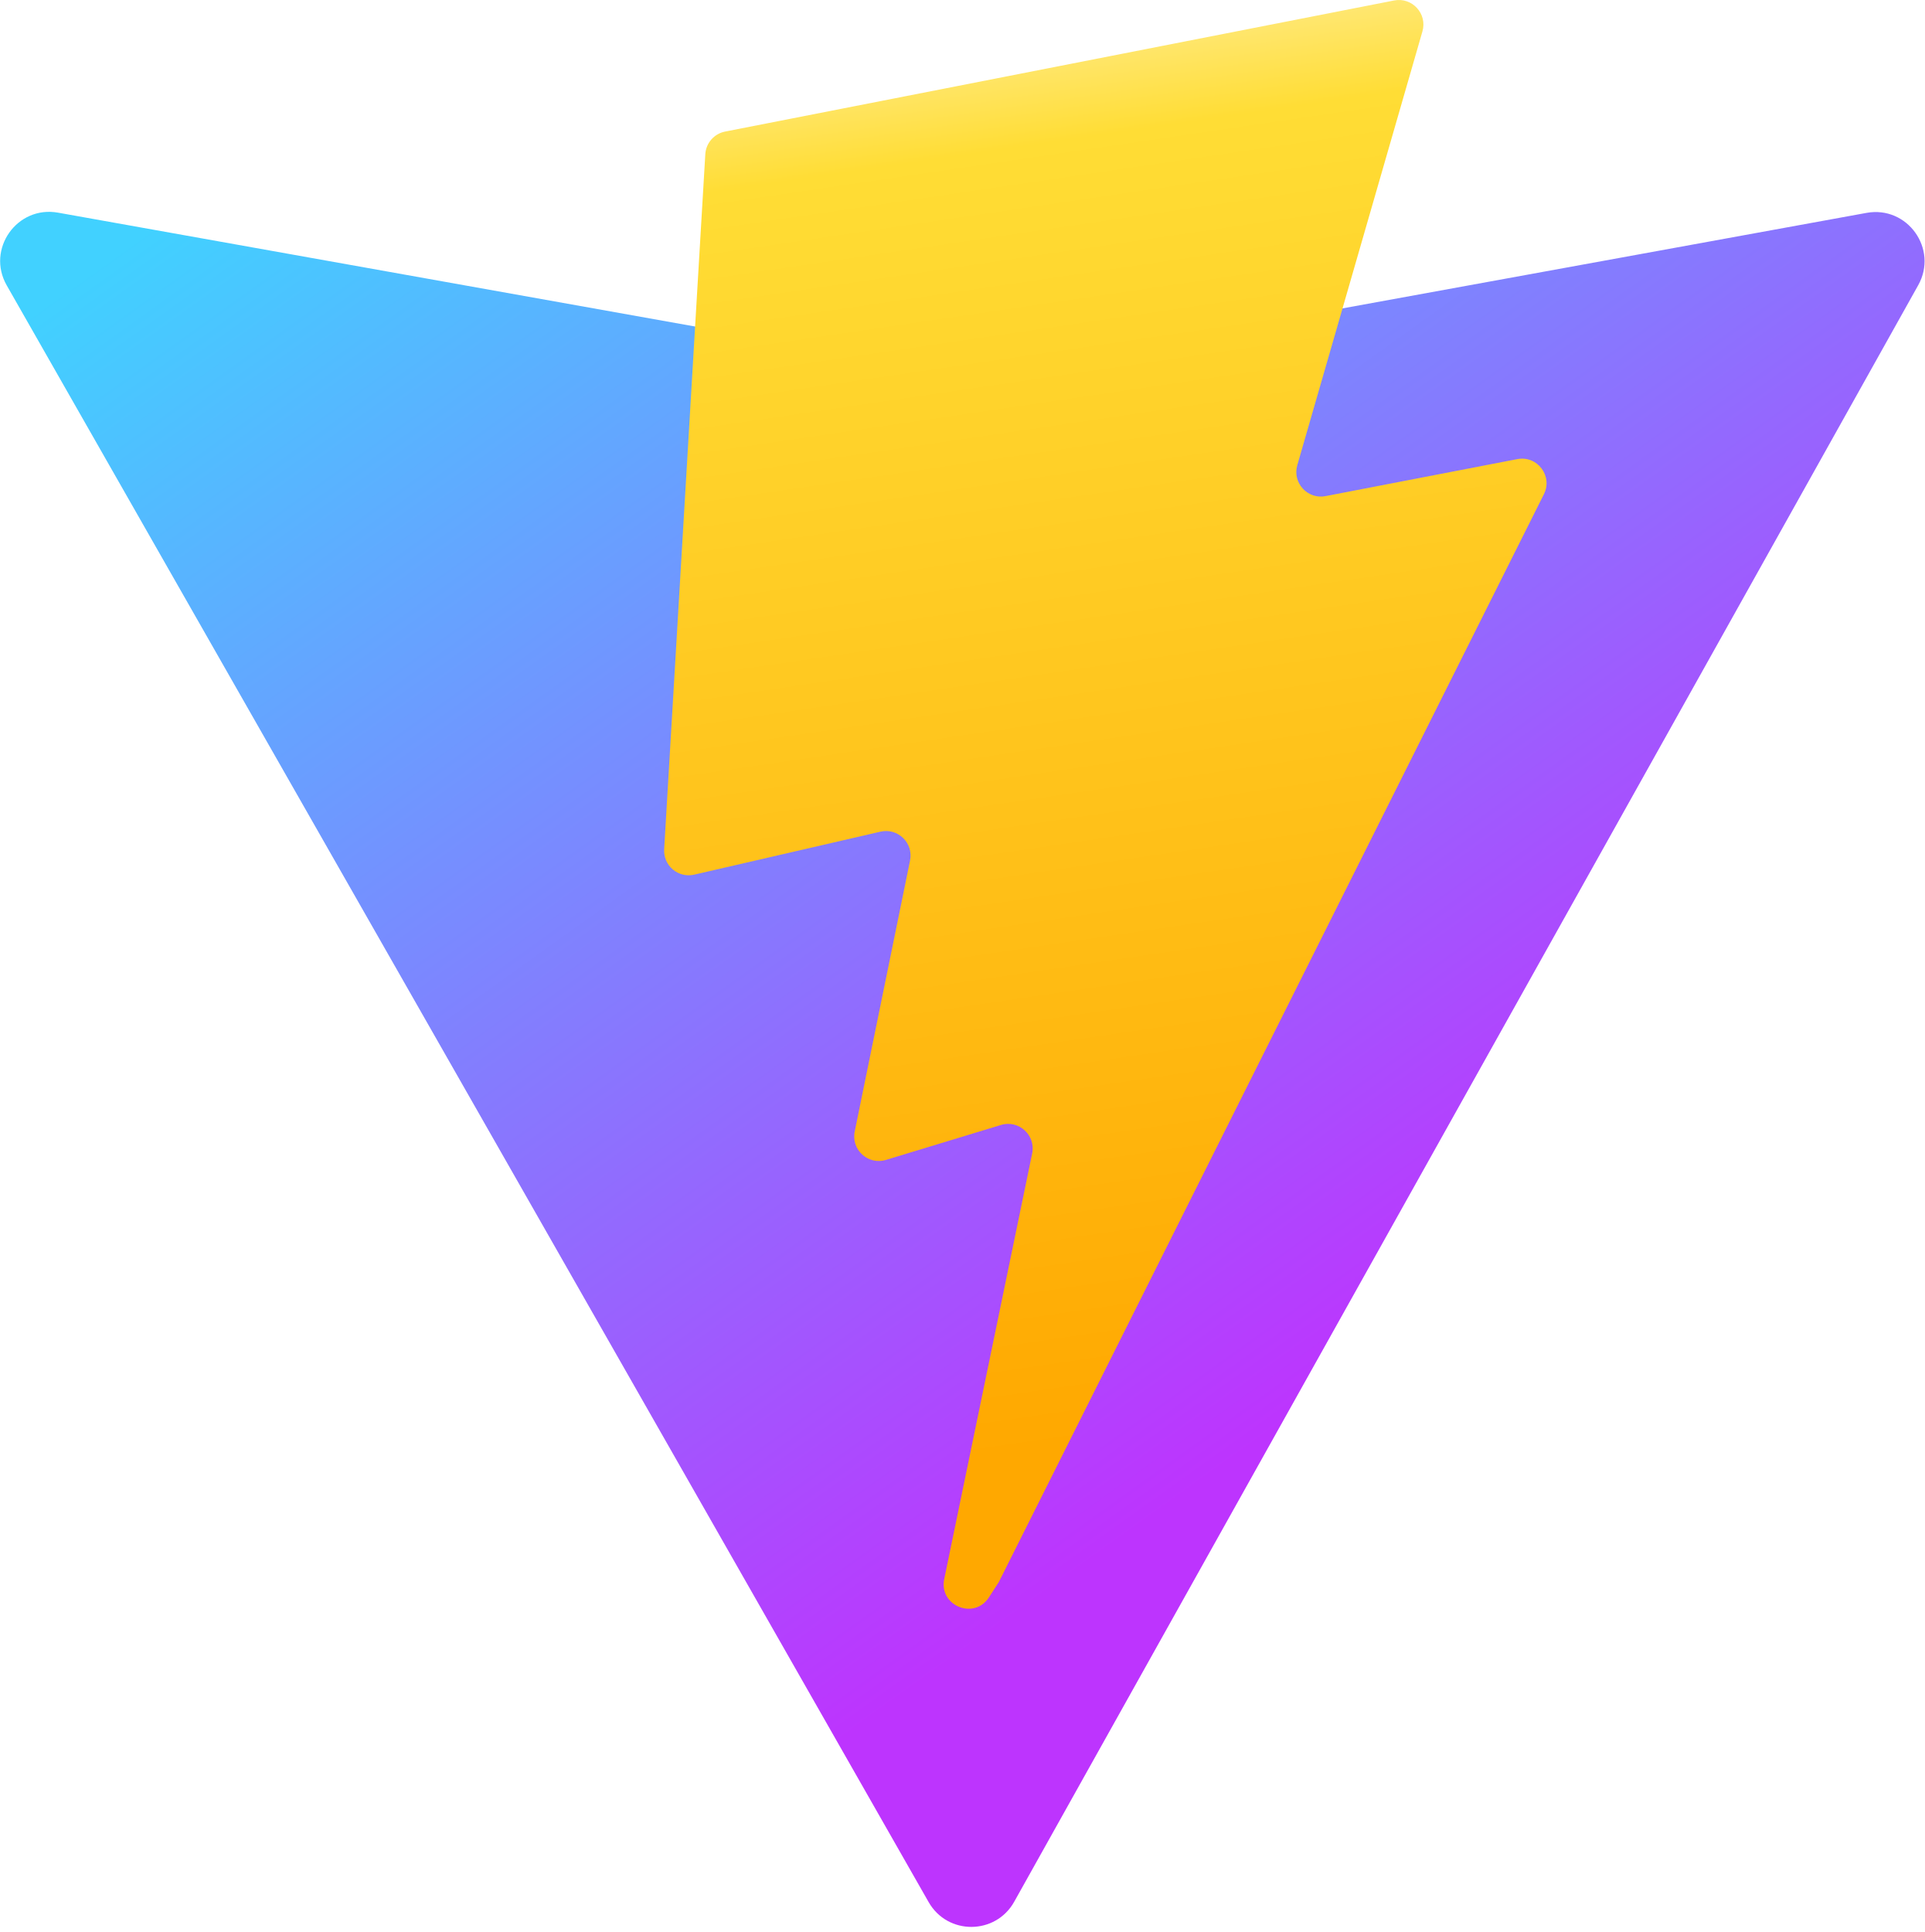
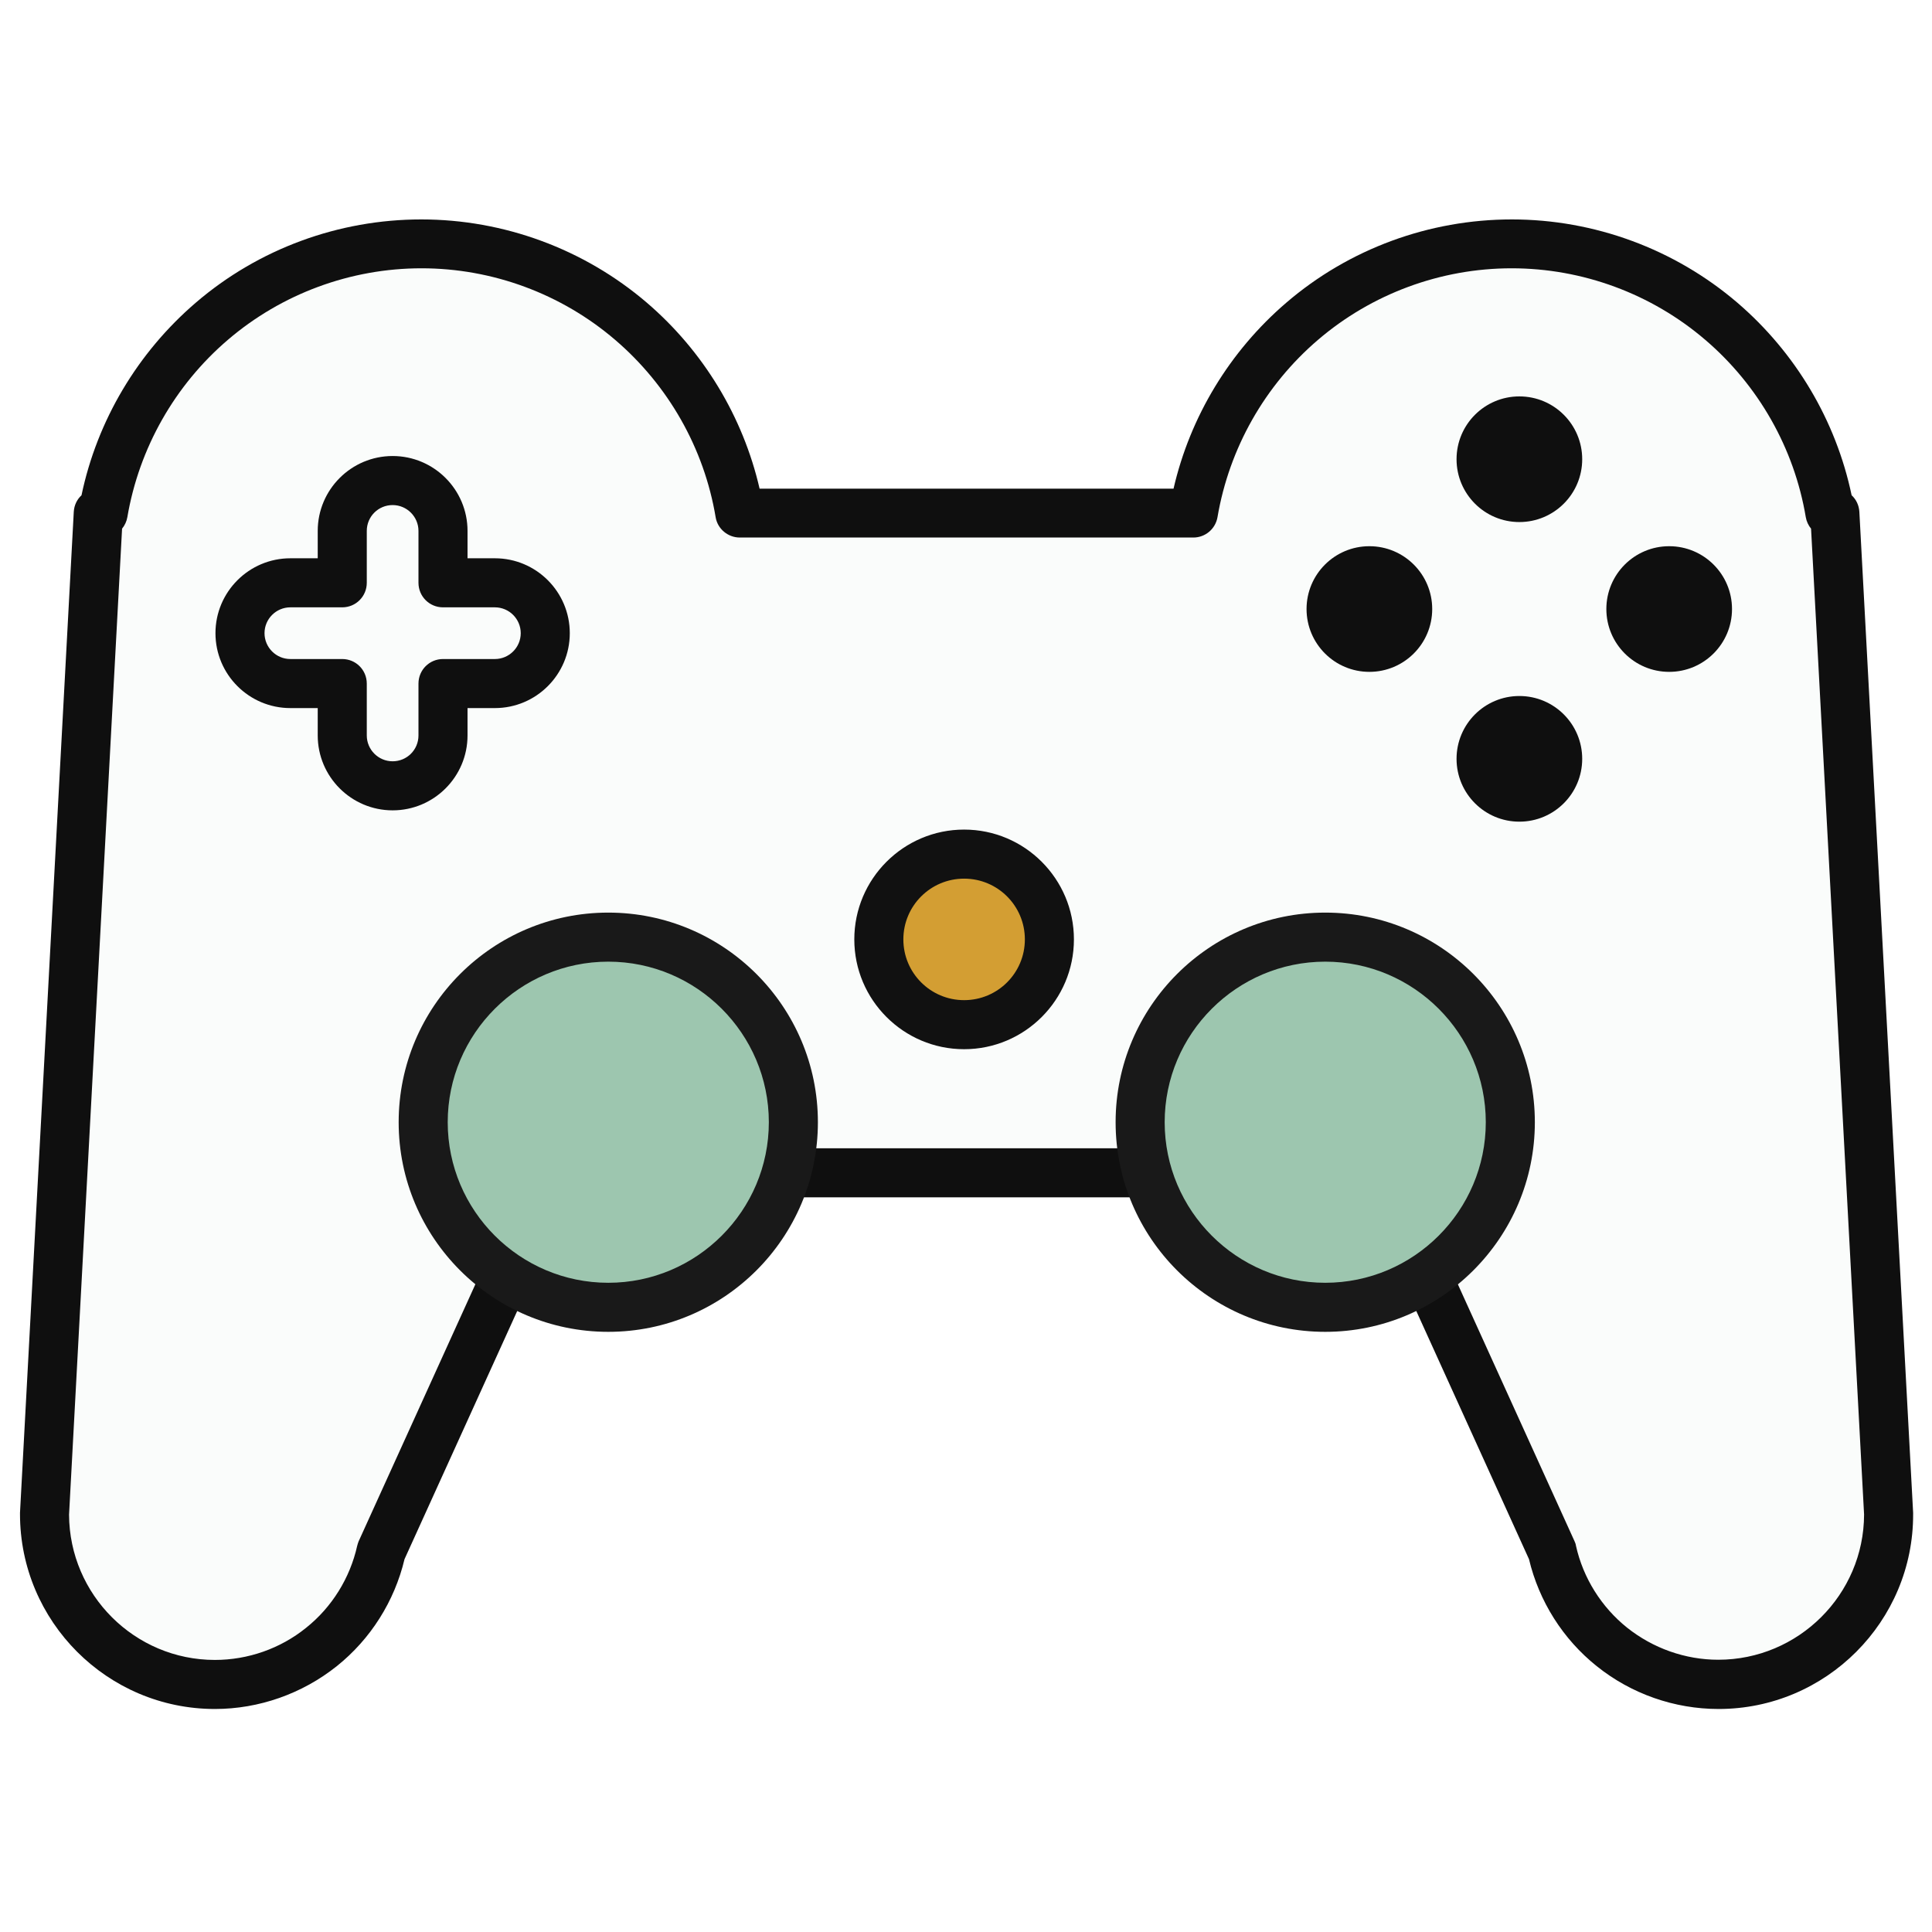
- <svg xmlns="http://www.w3.org/2000/svg" aria-hidden="true" role="img" class="iconify iconify--logos" width="31.88" height="32" preserveAspectRatio="xMidYMid meet" viewBox="0 0 256 257">
-   <defs>
-     <linearGradient id="IconifyId1813088fe1fbc01fb466" x1="-.828%" x2="57.636%" y1="7.652%" y2="78.411%">
-       <stop offset="0%" stop-color="#41D1FF" />
-       <stop offset="100%" stop-color="#BD34FE" />
-     </linearGradient>
-     <linearGradient id="IconifyId1813088fe1fbc01fb467" x1="43.376%" x2="50.316%" y1="2.242%" y2="89.03%">
-       <stop offset="0%" stop-color="#FFEA83" />
-       <stop offset="8.333%" stop-color="#FFDD35" />
-       <stop offset="100%" stop-color="#FFA800" />
-     </linearGradient>
-   </defs>
-   <path fill="url(#IconifyId1813088fe1fbc01fb466)" d="M255.153 37.938L134.897 252.976c-2.483 4.44-8.862 4.466-11.382.048L.875 37.958c-2.746-4.814 1.371-10.646 6.827-9.67l120.385 21.517a6.537 6.537 0 0 0 2.322-.004l117.867-21.483c5.438-.991 9.574 4.796 6.877 9.62Z" />
-   <path fill="url(#IconifyId1813088fe1fbc01fb467)" d="M185.432.063L96.44 17.501a3.268 3.268 0 0 0-2.634 3.014l-5.474 92.456a3.268 3.268 0 0 0 3.997 3.378l24.777-5.718c2.318-.535 4.413 1.507 3.936 3.838l-7.361 36.047c-.495 2.426 1.782 4.5 4.151 3.78l15.304-4.649c2.372-.72 4.652 1.36 4.15 3.788l-11.698 56.621c-.732 3.542 3.979 5.473 5.943 2.437l1.313-2.028l72.516-144.72c1.215-2.423-.88-5.186-3.54-4.672l-25.505 4.922c-2.396.462-4.435-1.77-3.759-4.114l16.646-57.705c.677-2.35-1.37-4.583-3.769-4.113Z" />
+ <svg xmlns="http://www.w3.org/2000/svg" width="800px" height="800px" viewBox="0 0 1024 1024" class="icon" version="1.1">
+   <path d="M972.7 271.9h-2.6c-13.6-81-83.9-142.7-168.7-142.7-84.8 0-155.1 61.8-168.7 142.7H392.1c-13.6-81-83.9-142.7-168.7-142.7-84.8 0-155.1 61.8-168.7 142.7h-2.6L23.6 802.4c0 49.9 40.4 90.3 90.3 90.3 42.3 0 78.9-29.3 88.1-70.5l91.1-200.6h438.5l91.1 200.6c9.3 41.2 45.9 70.5 88.1 70.5 49.9 0 90.3-40.4 90.3-90.3l-28.4-530.5z" fill="#FAFCFB" />
+   <path d="M910.9 905.8c-23.4 0-46.3-8-64.6-22.7-17.9-14.3-30.6-34.4-35.9-56.7l-87.1-191.8H301.5l-87.1 191.8c-5.3 22.3-18 42.4-35.9 56.7-18.3 14.6-41.2 22.7-64.6 22.7-57 0-103.3-46.4-103.3-103.3v-0.7l28.5-530.5c0.2-3.5 1.7-6.6 4.1-8.8 8.3-39.6 29.7-75.6 60.6-102.1 33.2-28.5 75.7-44.1 119.5-44.1s86.3 15.7 119.5 44.1c30 25.7 51 60.4 59.8 98.6H622c8.8-38.2 29.8-72.9 59.8-98.6 33.2-28.5 75.7-44.1 119.5-44.1s86.3 15.7 119.5 44.1c30.9 26.5 52.3 62.5 60.6 102.1 2.4 2.2 3.9 5.3 4.1 8.8l28.5 530.5v0.7c0.2 56.9-46.2 103.3-103.1 103.3zM293.1 608.6h438.5c5.1 0 9.7 3 11.8 7.6l91.1 200.6c0.4 0.8 0.7 1.7 0.8 2.5 3.8 17.1 13.5 32.5 27.1 43.4 13.7 10.9 30.8 17 48.3 17 42.5 0 77.2-34.5 77.3-77l-28.1-522.5c-1.4-1.7-2.4-3.8-2.8-6.1-6.1-36.5-25.1-69.9-53.3-94-28.5-24.4-65-37.9-102.6-37.9-37.6 0-74.1 13.5-102.6 37.9-28.2 24.1-47.1 57.5-53.3 94-1.1 6.3-6.5 10.8-12.8 10.8H392.1c-6.3 0-11.8-4.6-12.8-10.8-6.1-36.5-25.1-69.9-53.3-94-28.5-24.4-65-37.9-102.6-37.9-37.6 0-74.1 13.5-102.6 37.9-28.2 24.1-47.1 57.5-53.3 94-0.4 2.3-1.4 4.4-2.8 6.1L36.6 802.8c0.2 42.5 34.8 77 77.3 77 17.5 0 34.7-6 48.3-17 13.7-10.9 23.3-26.4 27.1-43.4 0.2-0.9 0.5-1.7 0.8-2.5l91.1-200.6c2.2-4.7 6.8-7.7 11.9-7.7z" fill="#0F0F0F" />
+   <path d="M322.4 594.8m-98.1 0a98.1 98.1 0 1 0 196.2 0 98.1 98.1 0 1 0-196.2 0Z" fill="#9DC6AF" />
+   <path d="M322.4 705.9c-61.3 0-111.1-49.8-111.1-111.1s49.8-111.1 111.1-111.1 111.1 49.8 111.1 111.1-49.8 111.1-111.1 111.1z m0-196.2c-46.9 0-85.1 38.2-85.1 85.1s38.2 85.1 85.1 85.1c46.9 0 85.1-38.2 85.1-85.1s-38.2-85.1-85.1-85.1z" fill="#191919" />
+   <path d="M702.4 594.8m-98.1 0a98.1 98.1 0 1 0 196.2 0 98.1 98.1 0 1 0-196.2 0Z" fill="#9DC6AF" />
+   <path d="M702.4 705.9c-61.3 0-111.1-49.8-111.1-111.1s49.8-111.1 111.1-111.1 111.1 49.8 111.1 111.1-49.9 111.1-111.1 111.1z m0-196.2c-46.9 0-85.1 38.2-85.1 85.1s38.2 85.1 85.1 85.1 85.1-38.2 85.1-85.1-38.2-85.1-85.1-85.1z" fill="#191919" />
+   <path d="M511 497.9m-45.2 0a45.2 45.2 0 1 0 90.4 0 45.2 45.2 0 1 0-90.4 0Z" fill="#D39E33" />
+   <path d="M511 556.1c-32.1 0-58.2-26.1-58.2-58.2s26.1-58.2 58.2-58.2 58.2 26.1 58.2 58.2-26.1 58.2-58.2 58.2z m0-90.4c-17.8 0-32.2 14.4-32.2 32.2s14.4 32.2 32.2 32.2c17.8 0 32.2-14.4 32.2-32.2s-14.4-32.2-32.2-32.2z" fill="#111111" />
+   <path d="M262.3 308.9h-27.5v-27.5c0-14.7-12-26.7-26.7-26.7s-26.7 12-26.7 26.7v27.5h-27.5c-14.7 0-26.7 12-26.7 26.7s12 26.7 26.7 26.7h27.5v27.5c0 14.7 12 26.7 26.7 26.7s26.7-12 26.7-26.7v-27.5h27.5c14.7 0 26.7-12 26.7-26.7s-12-26.7-26.7-26.7z" fill="#FAFCFB" />
+   <path d="M208.1 429.5c-21.9 0-39.7-17.8-39.7-39.7v-14.5h-14.5c-21.9 0-39.7-17.8-39.7-39.7 0-21.9 17.8-39.7 39.7-39.7h14.5v-14.5c0-21.9 17.8-39.7 39.7-39.7s39.7 17.8 39.7 39.7v14.5h14.5c21.9 0 39.7 17.8 39.7 39.7 0 21.9-17.8 39.7-39.7 39.7h-14.5v14.5c0 21.9-17.8 39.7-39.7 39.7z m-54.2-107.6c-7.5 0-13.7 6.1-13.7 13.7 0 7.5 6.1 13.7 13.7 13.7h27.5c7.2 0 13 5.8 13 13v27.5c0 7.5 6.1 13.7 13.7 13.7s13.7-6.1 13.7-13.7v-27.5c0-7.2 5.8-13 13-13h27.5c7.5 0 13.7-6.1 13.7-13.7 0-7.5-6.1-13.7-13.7-13.7h-27.5c-7.2 0-13-5.8-13-13v-27.5c0-7.5-6.1-13.7-13.7-13.7s-13.7 6.1-13.7 13.7v27.5c0 7.2-5.8 13-13 13h-27.5z" fill="#0F0F0F" />
+   <path d="M805.3 243.4m-33.3 0a33.3 33.3 0 1 0 66.6 0 33.3 33.3 0 1 0-66.6 0Z" fill="#0F0F0F" />
+   <path d="M805.3 402.2m-33.3 0a33.3 33.3 0 1 0 66.6 0 33.3 33.3 0 1 0-66.6 0Z" fill="#0F0F0F" />
+   <path d="M884.7 322.8m-33.3 0a33.3 33.3 0 1 0 66.6 0 33.3 33.3 0 1 0-66.6 0Z" fill="#0F0F0F" />
+   <path d="M725.8 322.8m-33.3 0a33.3 33.3 0 1 0 66.6 0 33.3 33.3 0 1 0-66.6 0Z" fill="#0F0F0F" />
</svg>
